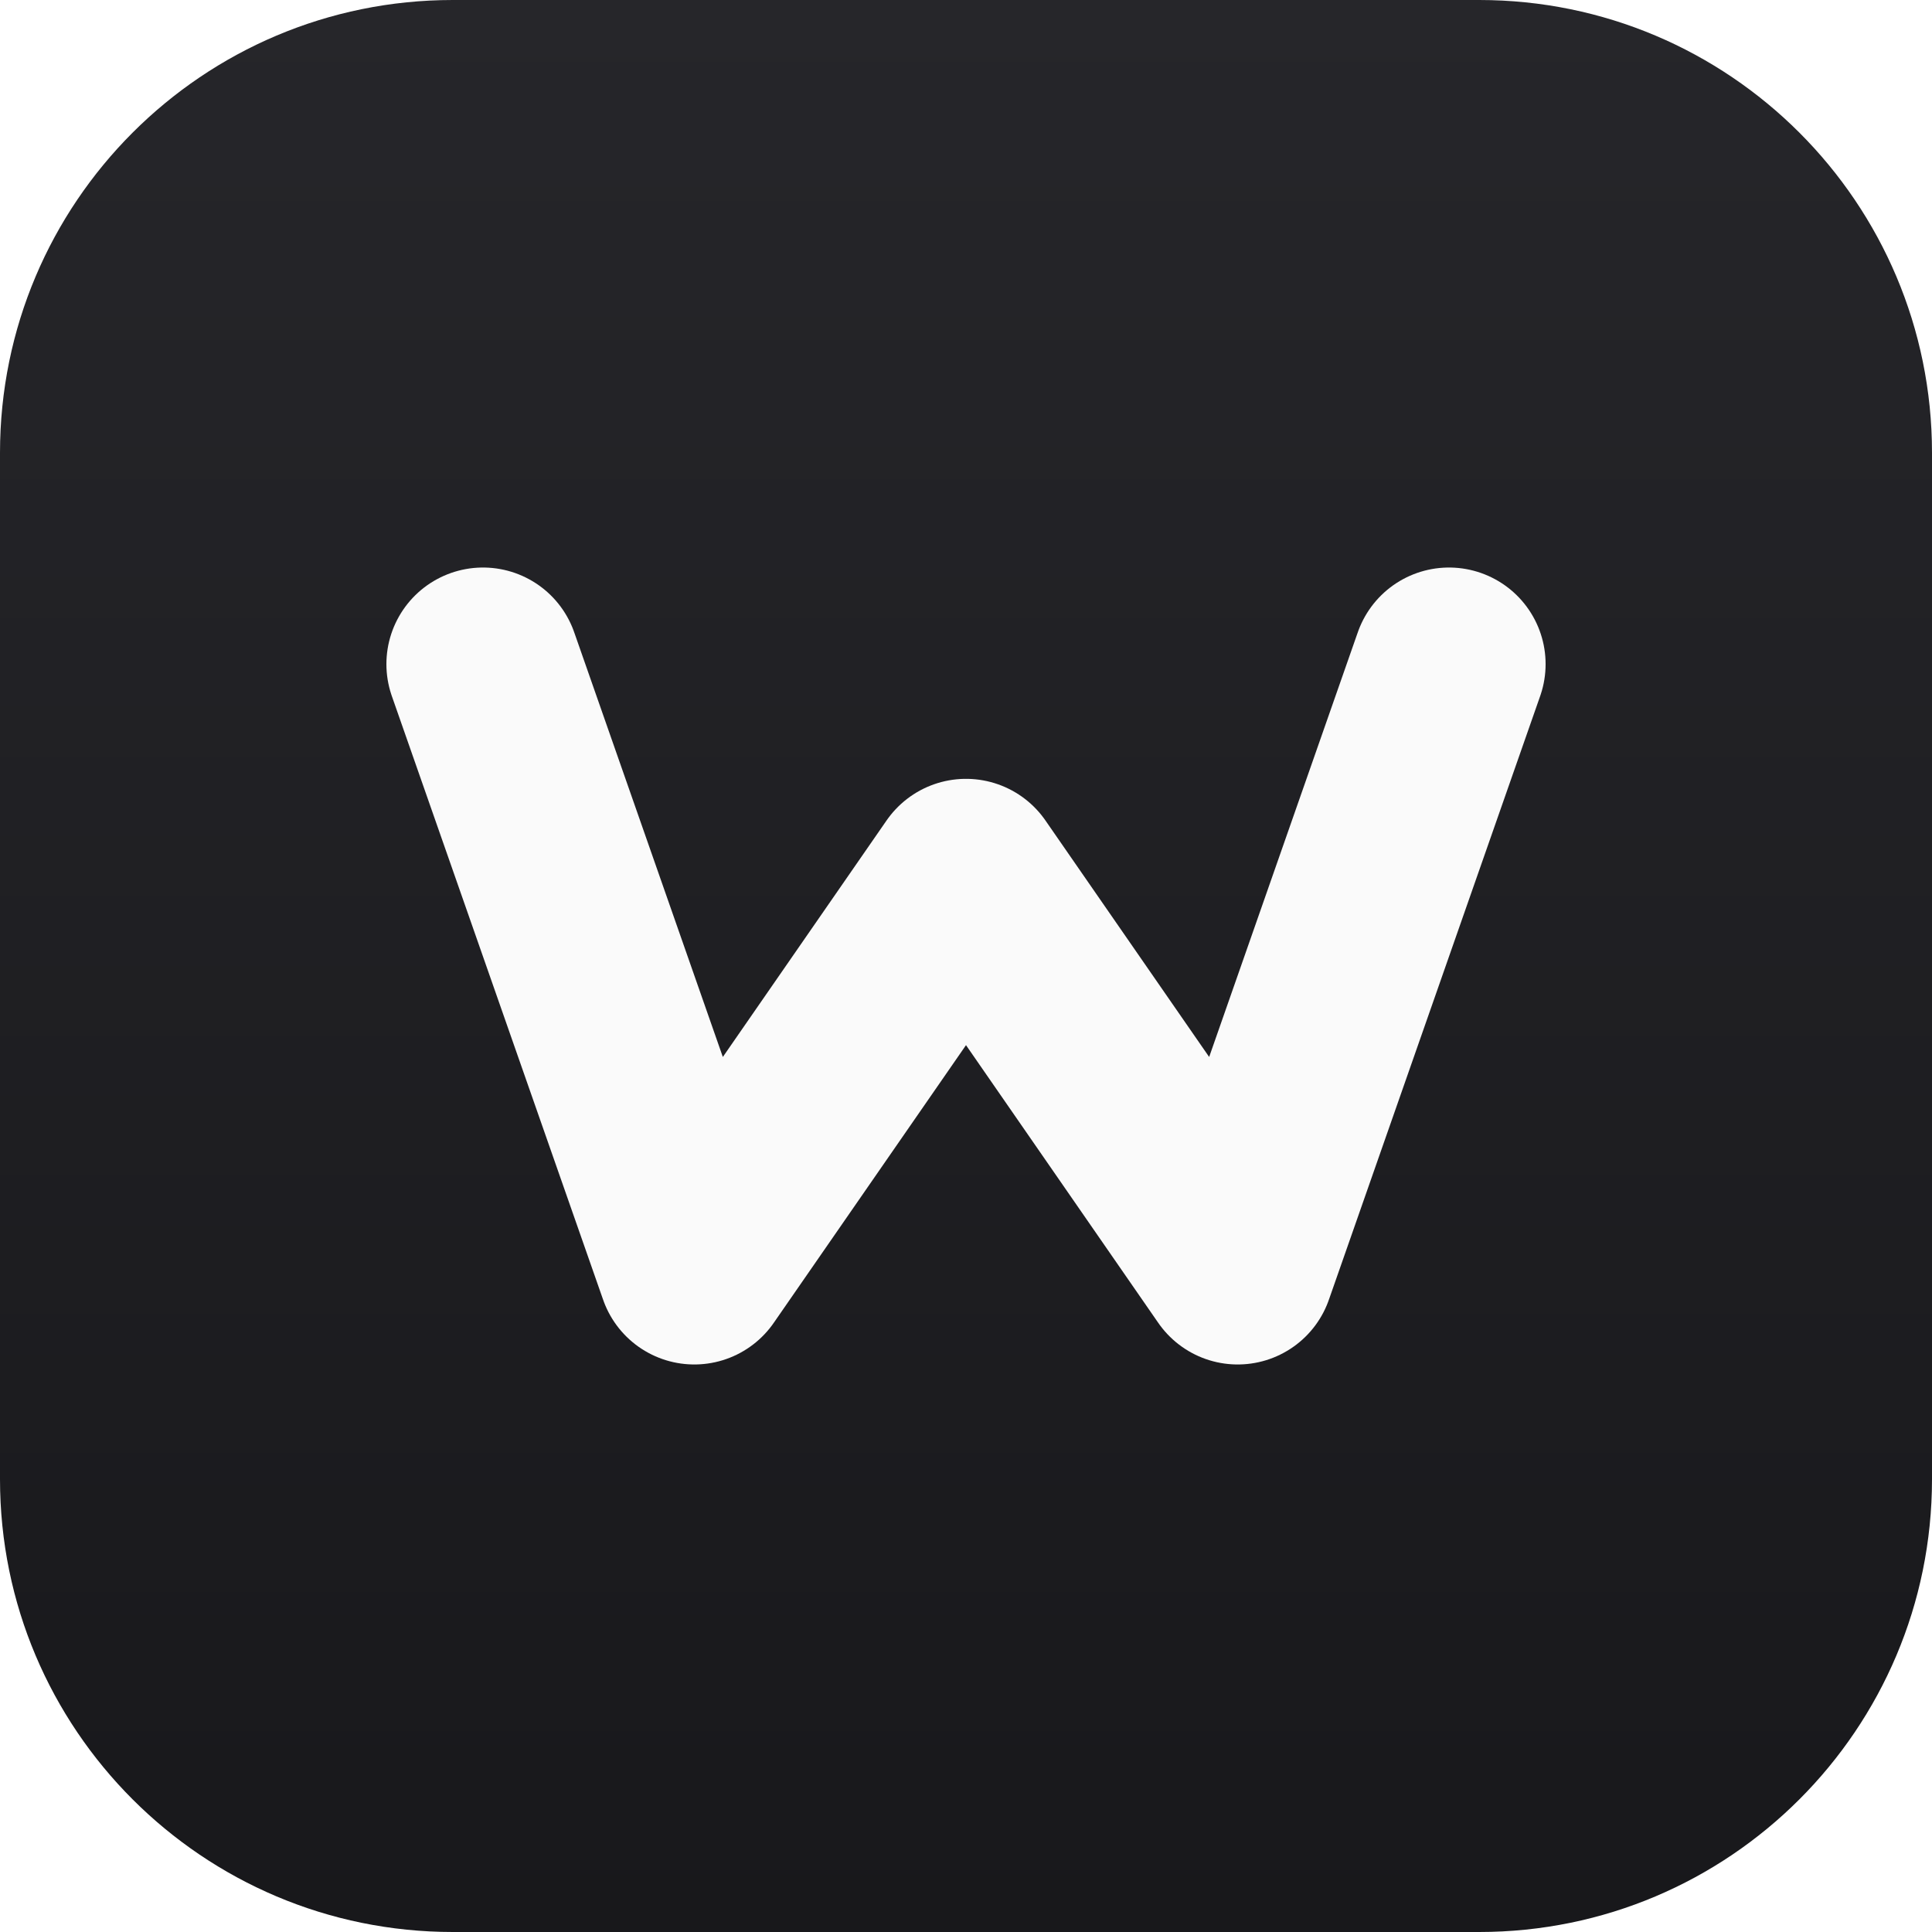
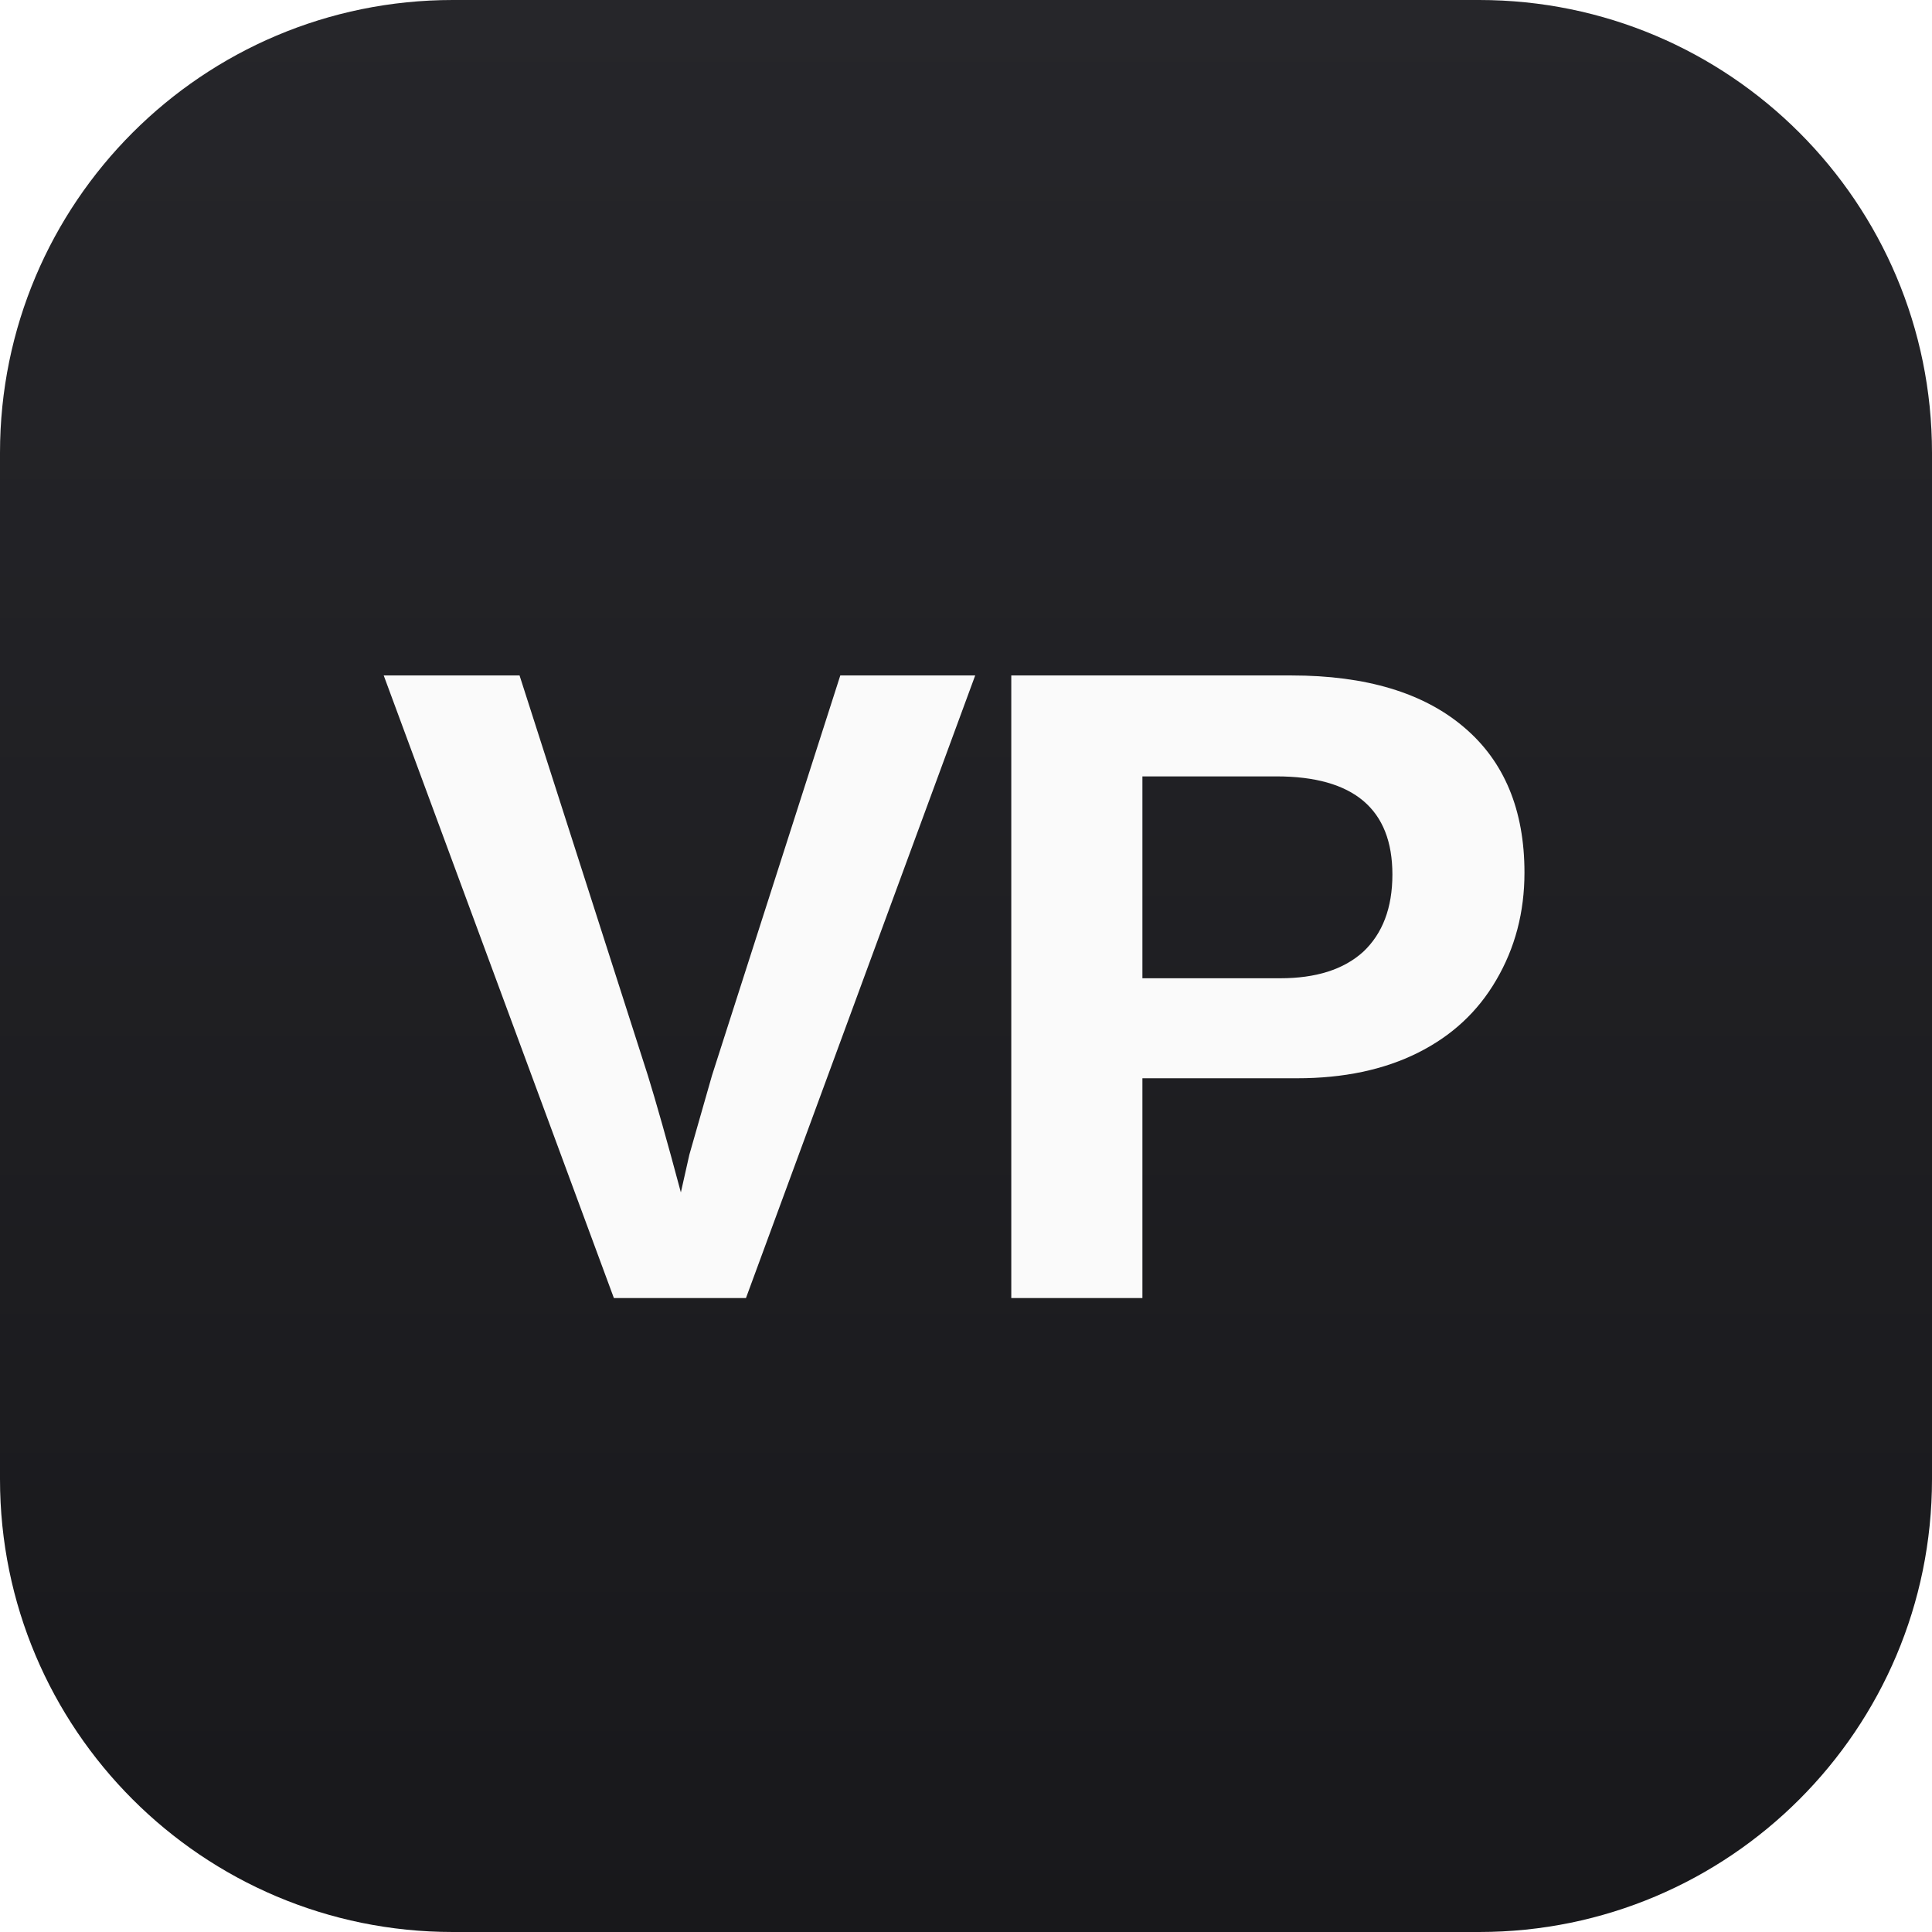
<svg xmlns="http://www.w3.org/2000/svg" viewBox="0 0 32 32" width="32" height="32">
  <defs>
    <linearGradient id="tile" x1="0" y1="0" x2="0" y2="1">
      <stop offset="0" stop-color="#26262a" />
      <stop offset="1" stop-color="#18181b" />
    </linearGradient>
  </defs>
  <rect width="32" height="32" rx="7.5" fill="url(#tile)" />
-   <path d="M8 11 L11.5 21 L16 14.5 L20.5 21 L24 11" fill="none" stroke="#fafafa" stroke-width="3.2" stroke-linecap="round" stroke-linejoin="round" />
+   <text x="16" y="21.5" text-anchor="middle" font-family="'Helvetica Neue', Arial, sans-serif" font-size="15" font-weight="700" letter-spacing="-0.5" fill="#fafafa">VP</text>
</svg>
